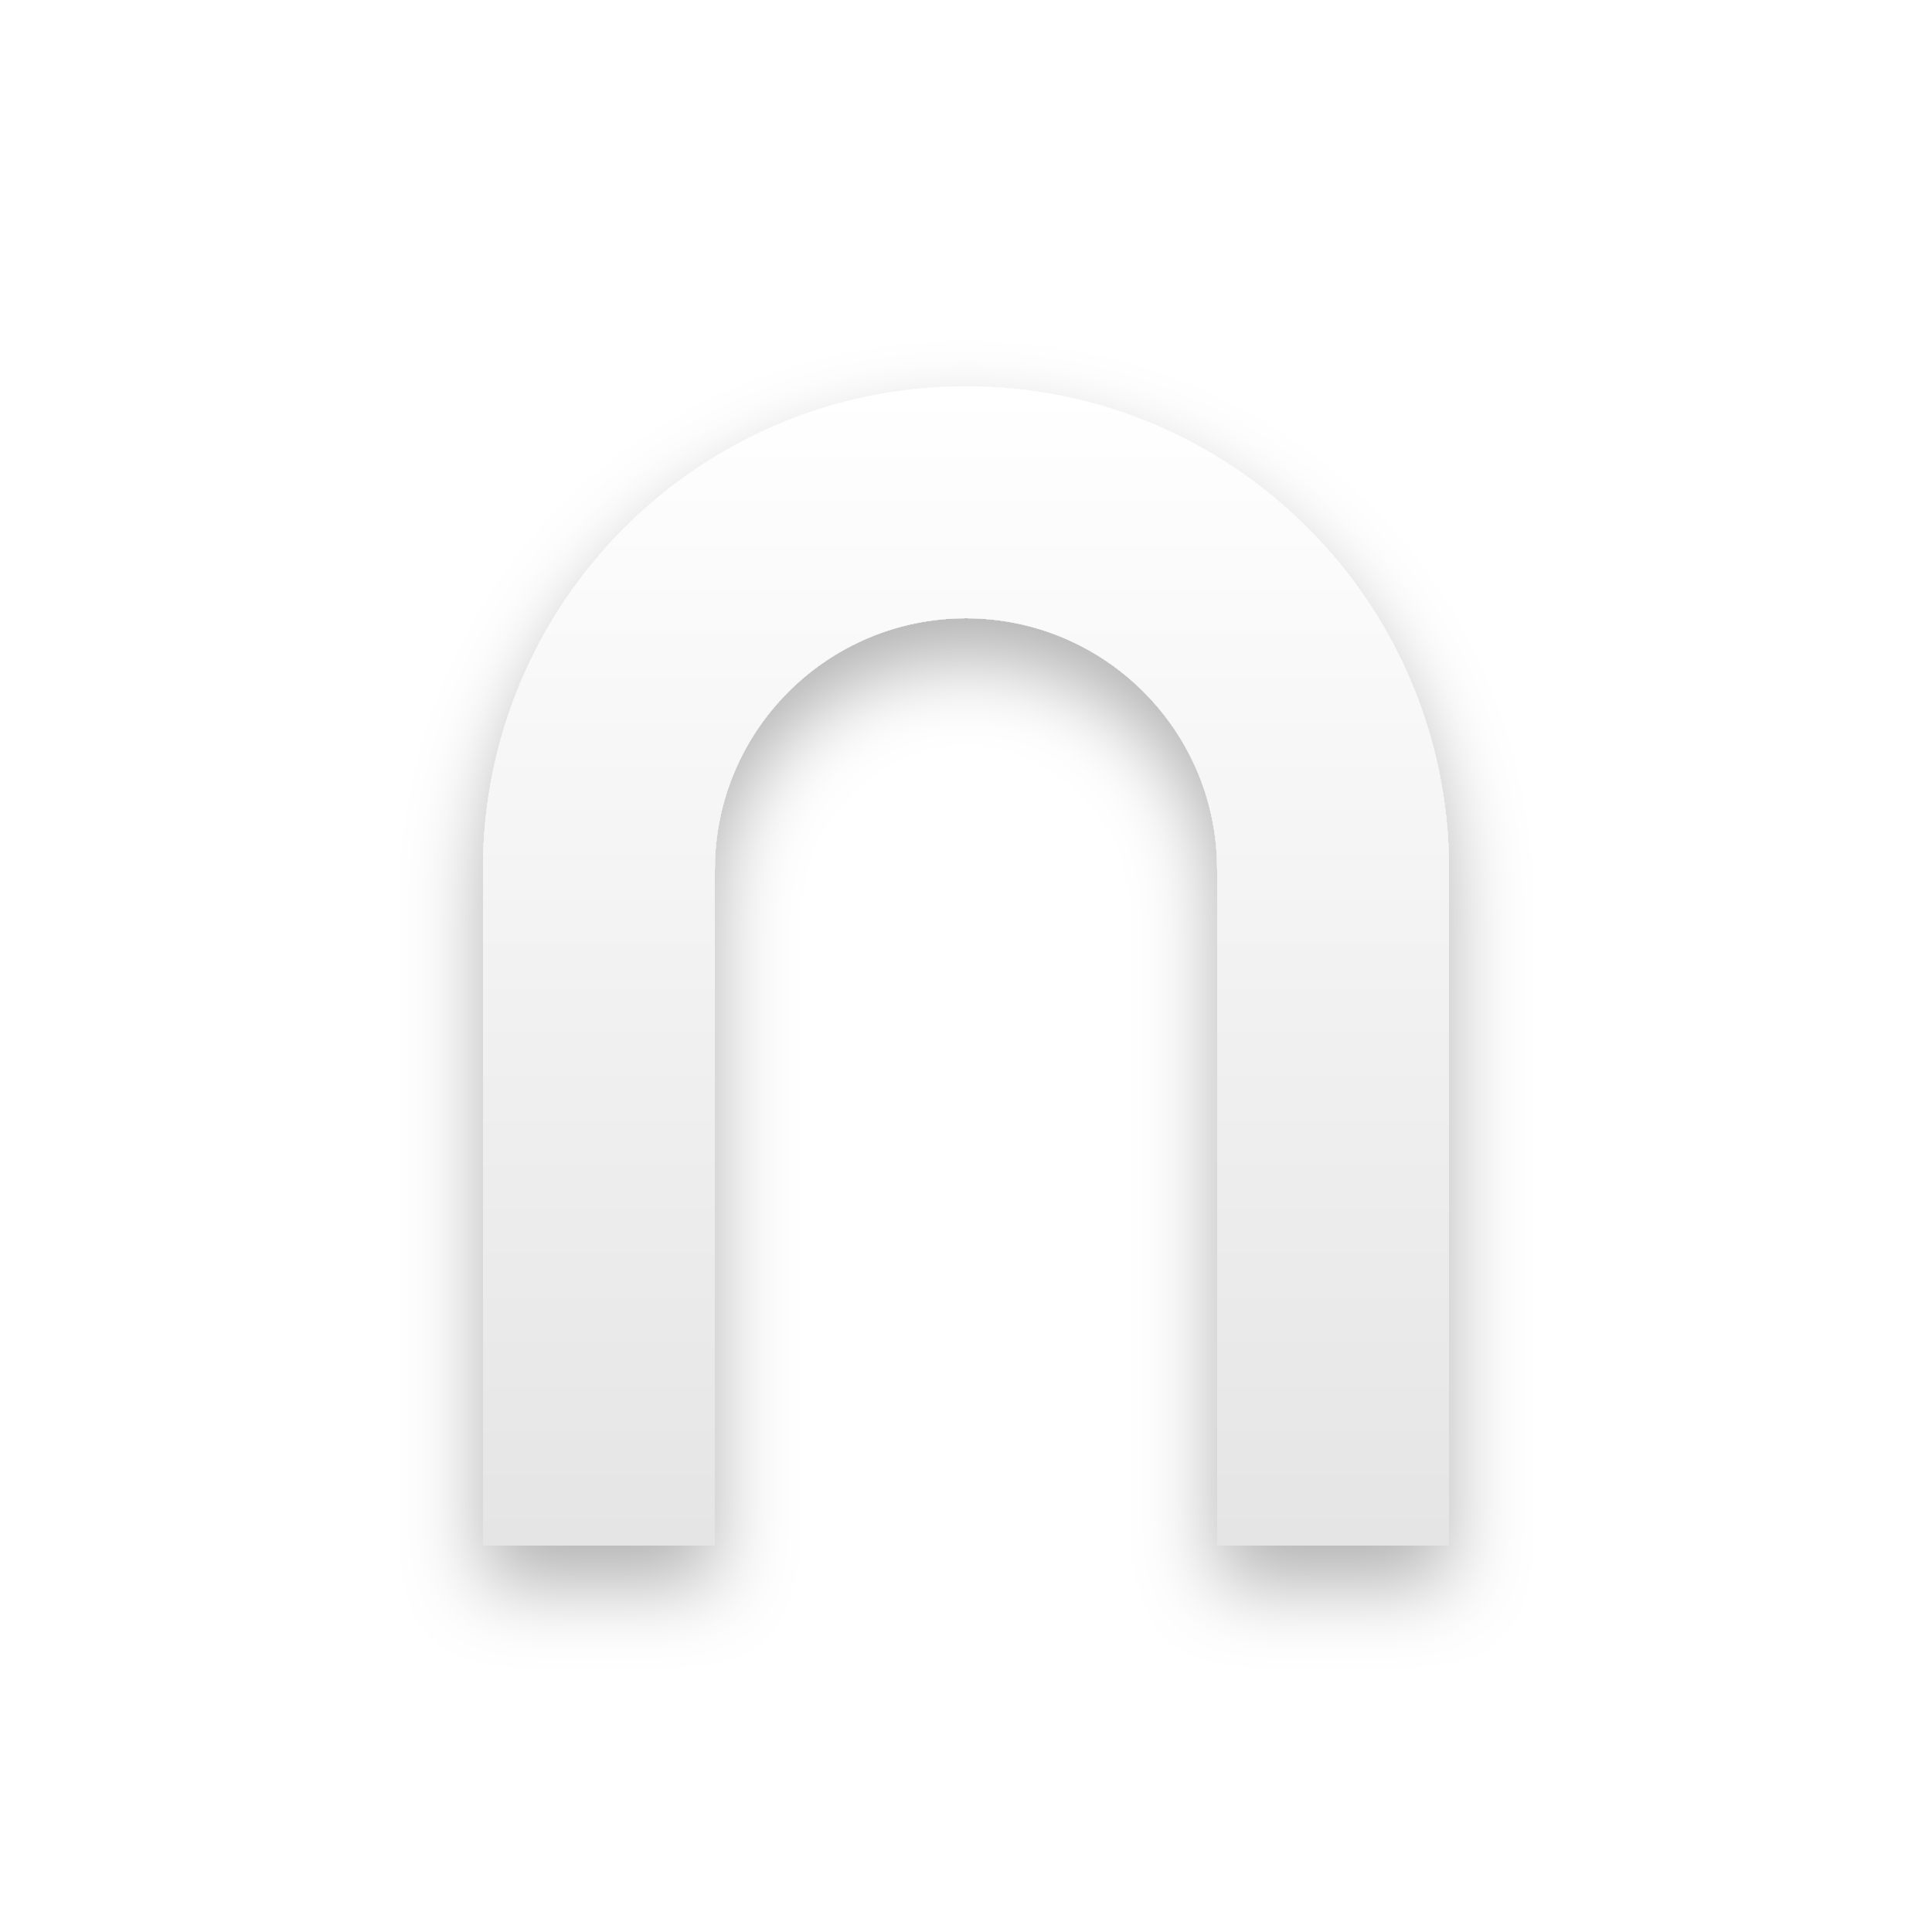
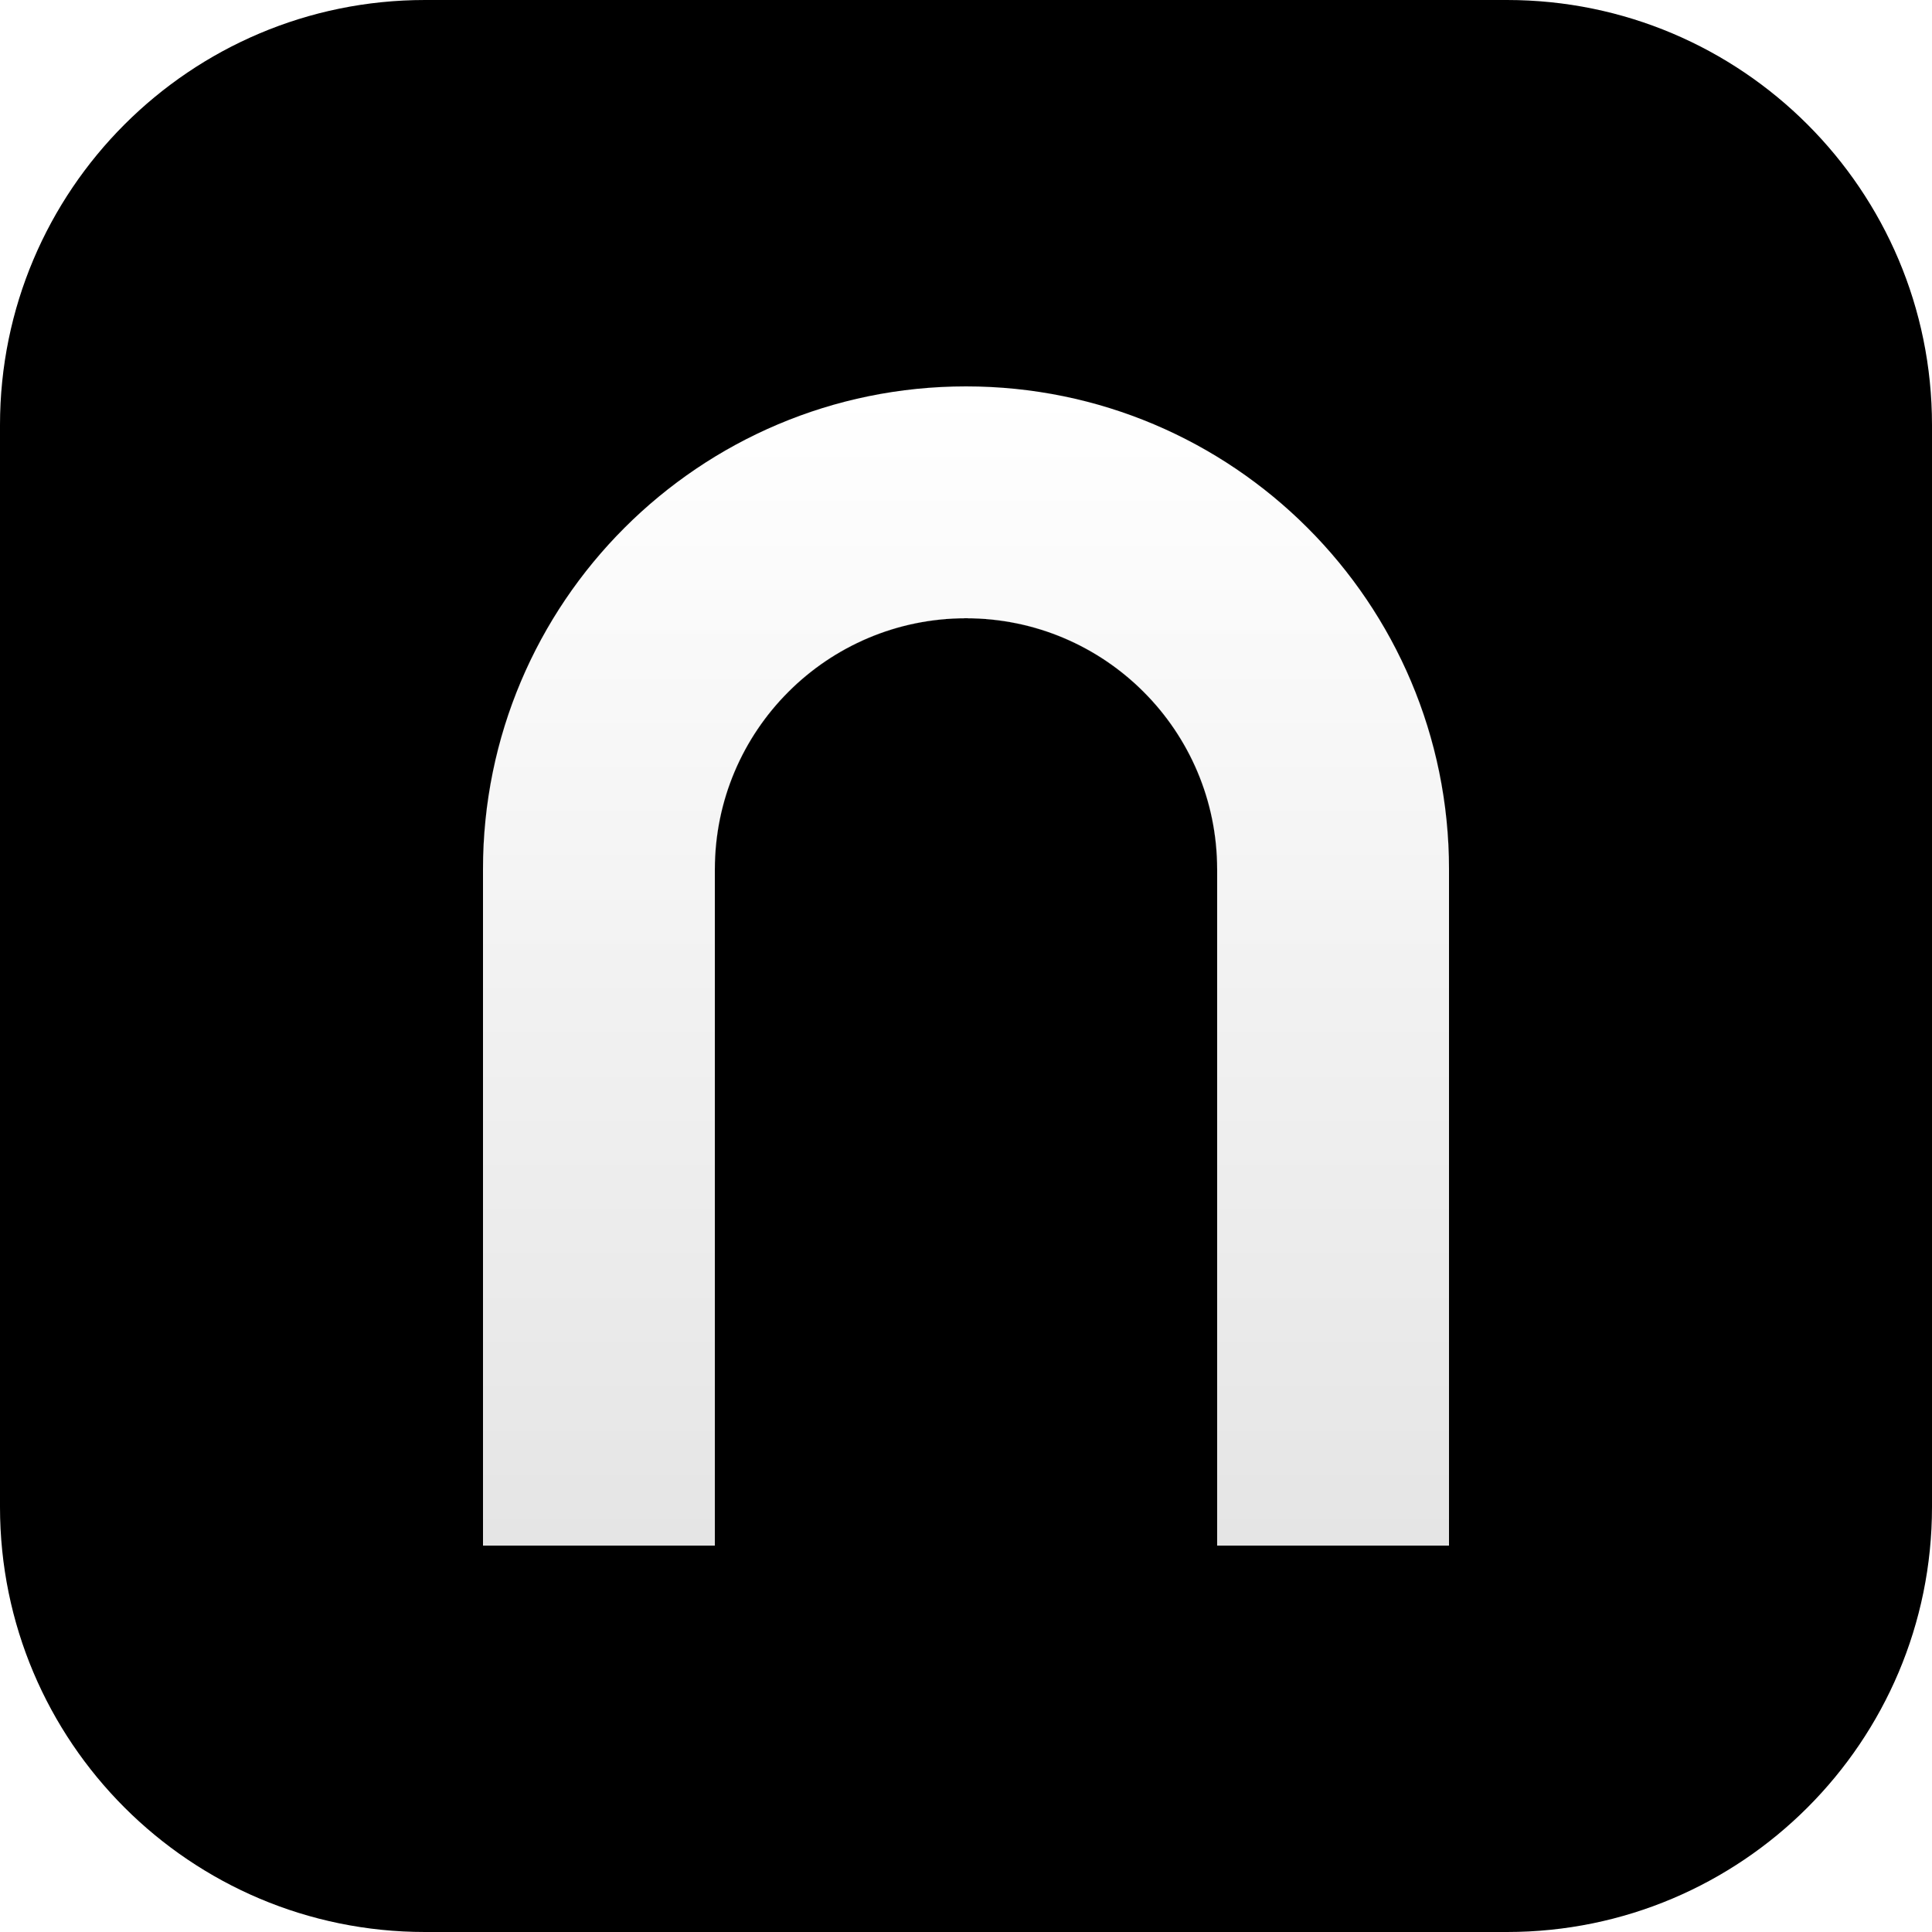
<svg xmlns="http://www.w3.org/2000/svg" viewBox="0 0 100 100">
  <defs>
    <linearGradient id="premiumGrad" x1="0%" y1="0%" x2="0%" y2="100%">
      <stop offset="0%" style="stop-color:#FFFFFF;stop-opacity:1" />
      <stop offset="100%" style="stop-color:#E5E5E5;stop-opacity:1" />
    </linearGradient>
    <filter id="softShadow" x="-20%" y="-20%" width="140%" height="140%">
      <feGaussianBlur in="SourceAlpha" stdDeviation="2" />
      <feOffset dx="0" dy="2" result="offsetblur" />
      <feComponentTransfer>
        <feFuncA type="linear" slope="0.3" />
      </feComponentTransfer>
      <feMerge>
        <feMergeNode />
        <feMergeNode in="SourceGraphic" />
      </feMerge>
    </filter>
  </defs>
+   <rect x="0" y="0" width="100" height="100" rx="22" ry="22" fill="#000000" />
  <path d="M25 80 L25 45 A 25 25 0 0 1 75 45 L75 80 L63 80 L63 45 A 13 13 0 0 0 37 45 L37 80 Z" fill="url(#premiumGrad)" filter="url(#softShadow)" />
</svg>
